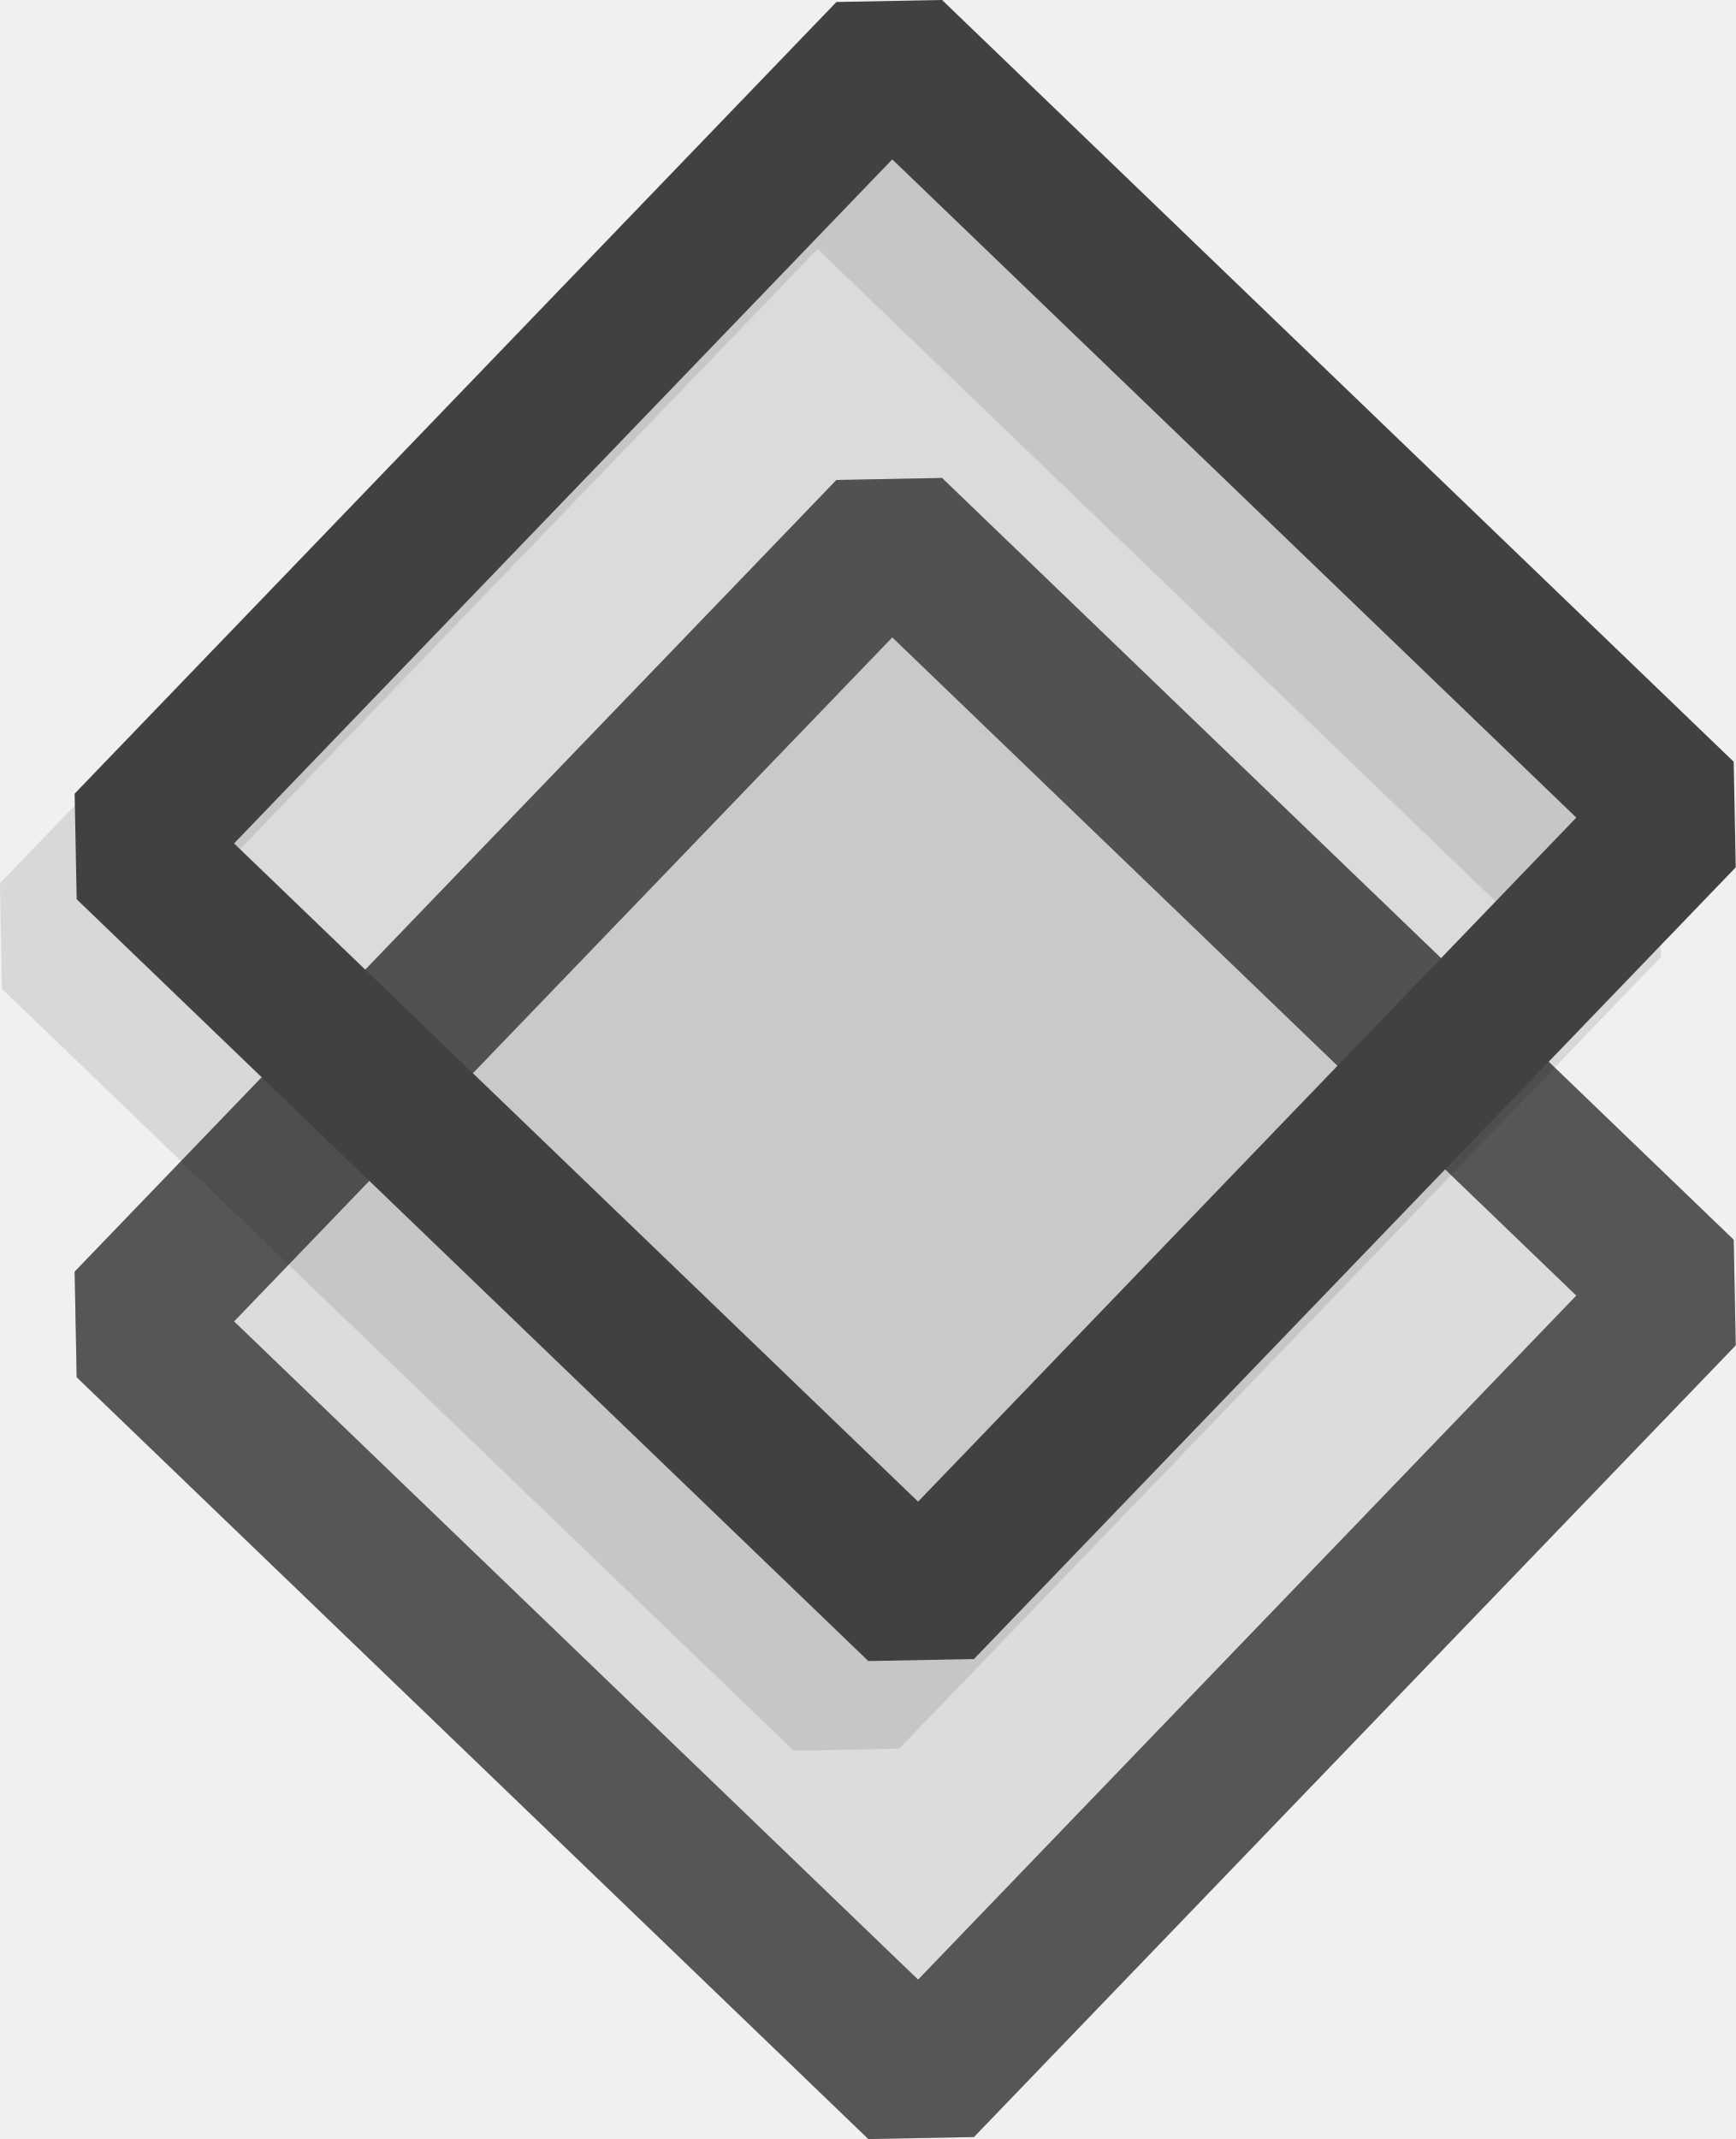
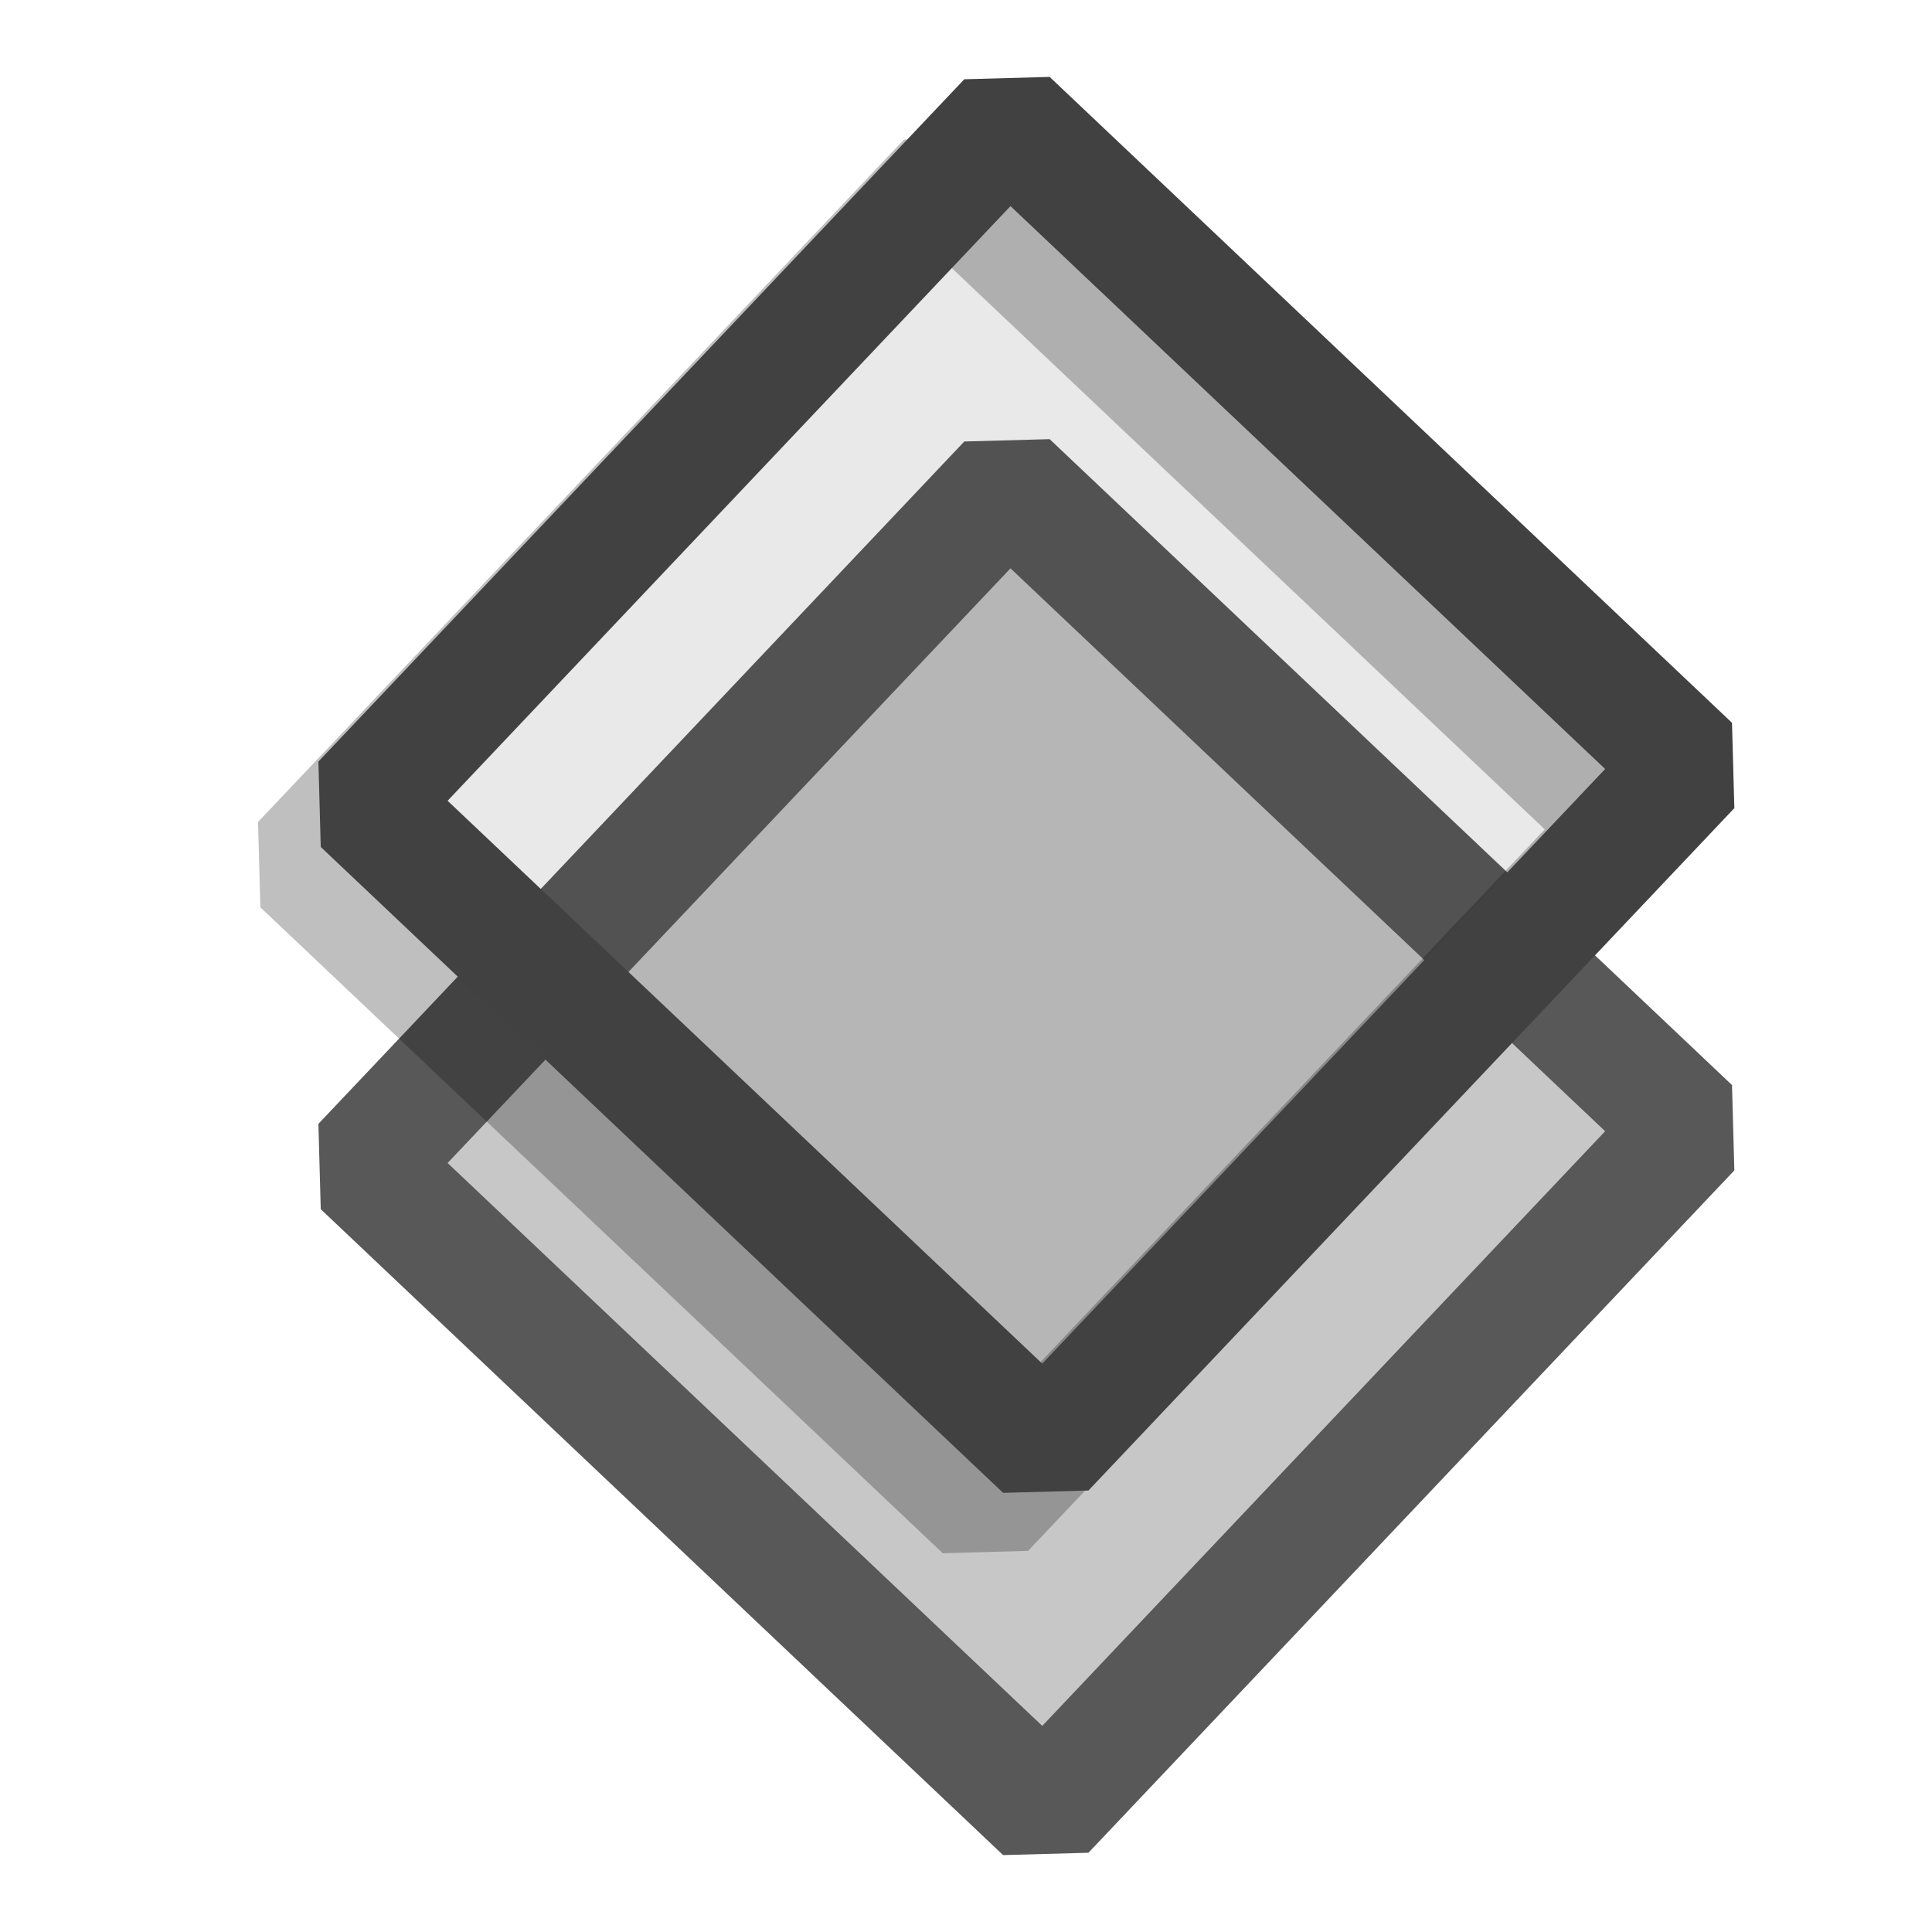
- <svg xmlns="http://www.w3.org/2000/svg" viewBox="0 0 11.621 14.32">
+ <svg xmlns="http://www.w3.org/2000/svg" viewBox="0 0 16 16">
  <defs>
    <style>
-             .cls-1{opacity:.75}.cls-2{fill:rgba(33,33,33,.1)}.cls-3,.cls-5,.cls-6,.cls-7{fill:none;stroke-miterlimit:1}.cls-3{stroke:#212121}.cls-4{opacity:.25}.cls-5{stroke:#585858}.cls-6{stroke:rgba(0,0,0,.1)}.cls-7{stroke:#414141}
-         </style>
+       .cls-1 {
+         clip-path: url(#clip-Layer_Icon_Light_Theme);
+       }
+ 
+       .cls-2, .cls-4, .cls-5, .cls-7 {
+         fill: none;
+       }
+ 
+       .cls-3 {
+         fill: rgba(33,33,33,0.25);
+       }
+ 
+       .cls-4 {
+         stroke: #585858;
+       }
+ 
+       .cls-4, .cls-5, .cls-7 {
+         stroke-miterlimit: 1;
+       }
+ 
+       .cls-5 {
+         stroke: #000;
+         opacity: 0.25;
+       }
+ 
+       .cls-6 {
+         fill: rgba(33,33,33,0.1);
+       }
+ 
+       .cls-7 {
+         stroke: #414141;
+       }
+ 
+       .cls-8 {
+         fill: #fff;
+       }
+     </style>
+     <clipPath id="clip-Layer_Icon_Light_Theme">
+       <rect width="16" height="16" />
+     </clipPath>
  </defs>
-   <g id="Layer_Icon_Light_Theme" transform="translate(-177.64 -545.04)">
-     <g id="Group_271" data-name="Group 271">
-       <g id="Group_270" class="cls-1" data-name="Group 270" transform="translate(292.5 97.5)">
-         <path id="Path_642" d="M-103.6 456.2l-5.3-5.1-5.1 5.3 5.3 5.1z" class="cls-2" data-name="Path 642" />
-         <path id="Path_643" d="M-108.9 451.1l5.3 5.1-5.1 5.3-5.3-5.1z" class="cls-3" data-name="Path 643" />
+   <g id="Layer_Icon_Light_Theme" class="cls-1">
+     <rect class="cls-8" width="16" height="16" />
+     <g id="Layer_Icon">
+       <rect id="BG" class="cls-2" width="16" height="16" />
+       <g id="Background" transform="translate(3 4.2)">
+         <path id="Fill" class="cls-3" d="M799,553.649l-5.651-5.349L788,553.951l5.651,5.349Z" transform="translate(-788 -548.401)" />
+         <path id="Outline" class="cls-4" d="M793.349,548.2,799,553.549l-5.349,5.651L788,553.851Z" transform="translate(-788 -548.4)" />
      </g>
+       <path id="Shadow" class="cls-5" d="M792.749,545.5l5.651,5.349-5.349,5.651-5.651-5.349Z" transform="translate(-784.9 -544)" />
+       <path id="ForegroundFill" class="cls-6" d="M798.9,550.349,793.248,545l-5.349,5.651L793.55,556Z" transform="translate(-784.899 -544)" />
+       <path id="ForegroundOutline" class="cls-7" d="M793.349,545,799,550.349,793.651,556,788,550.651Z" transform="translate(-785 -544)" />
    </g>
-     <g id="Group_273" data-name="Group 273">
-       <g id="Group_272" class="cls-4" data-name="Group 272" transform="translate(292.5 97.5)">
-         <path id="Path_644" d="M-103.6 456.2l-5.3-5.1-5.1 5.3 5.3 5.1z" class="cls-2" data-name="Path 644" />
-         <path id="Path_645" d="M-108.9 451.1l5.3 5.1-5.1 5.3-5.3-5.1z" class="cls-5" data-name="Path 645" />
-       </g>
-     </g>
-     <path id="Path_646" d="M183.1 546l5.3 5.1-5.1 5.3-5.3-5.1z" class="cls-6" data-name="Path 646" />
-     <path id="Path_647" d="M188.9 550.6l-5.3-5.1-5.1 5.3 5.3 5.1z" class="cls-2" data-name="Path 647" />
-     <path id="Path_648" d="M183.6 545.4l5.3 5.1-5.1 5.3-5.3-5.1z" class="cls-7" data-name="Path 648" />
  </g>
</svg>
